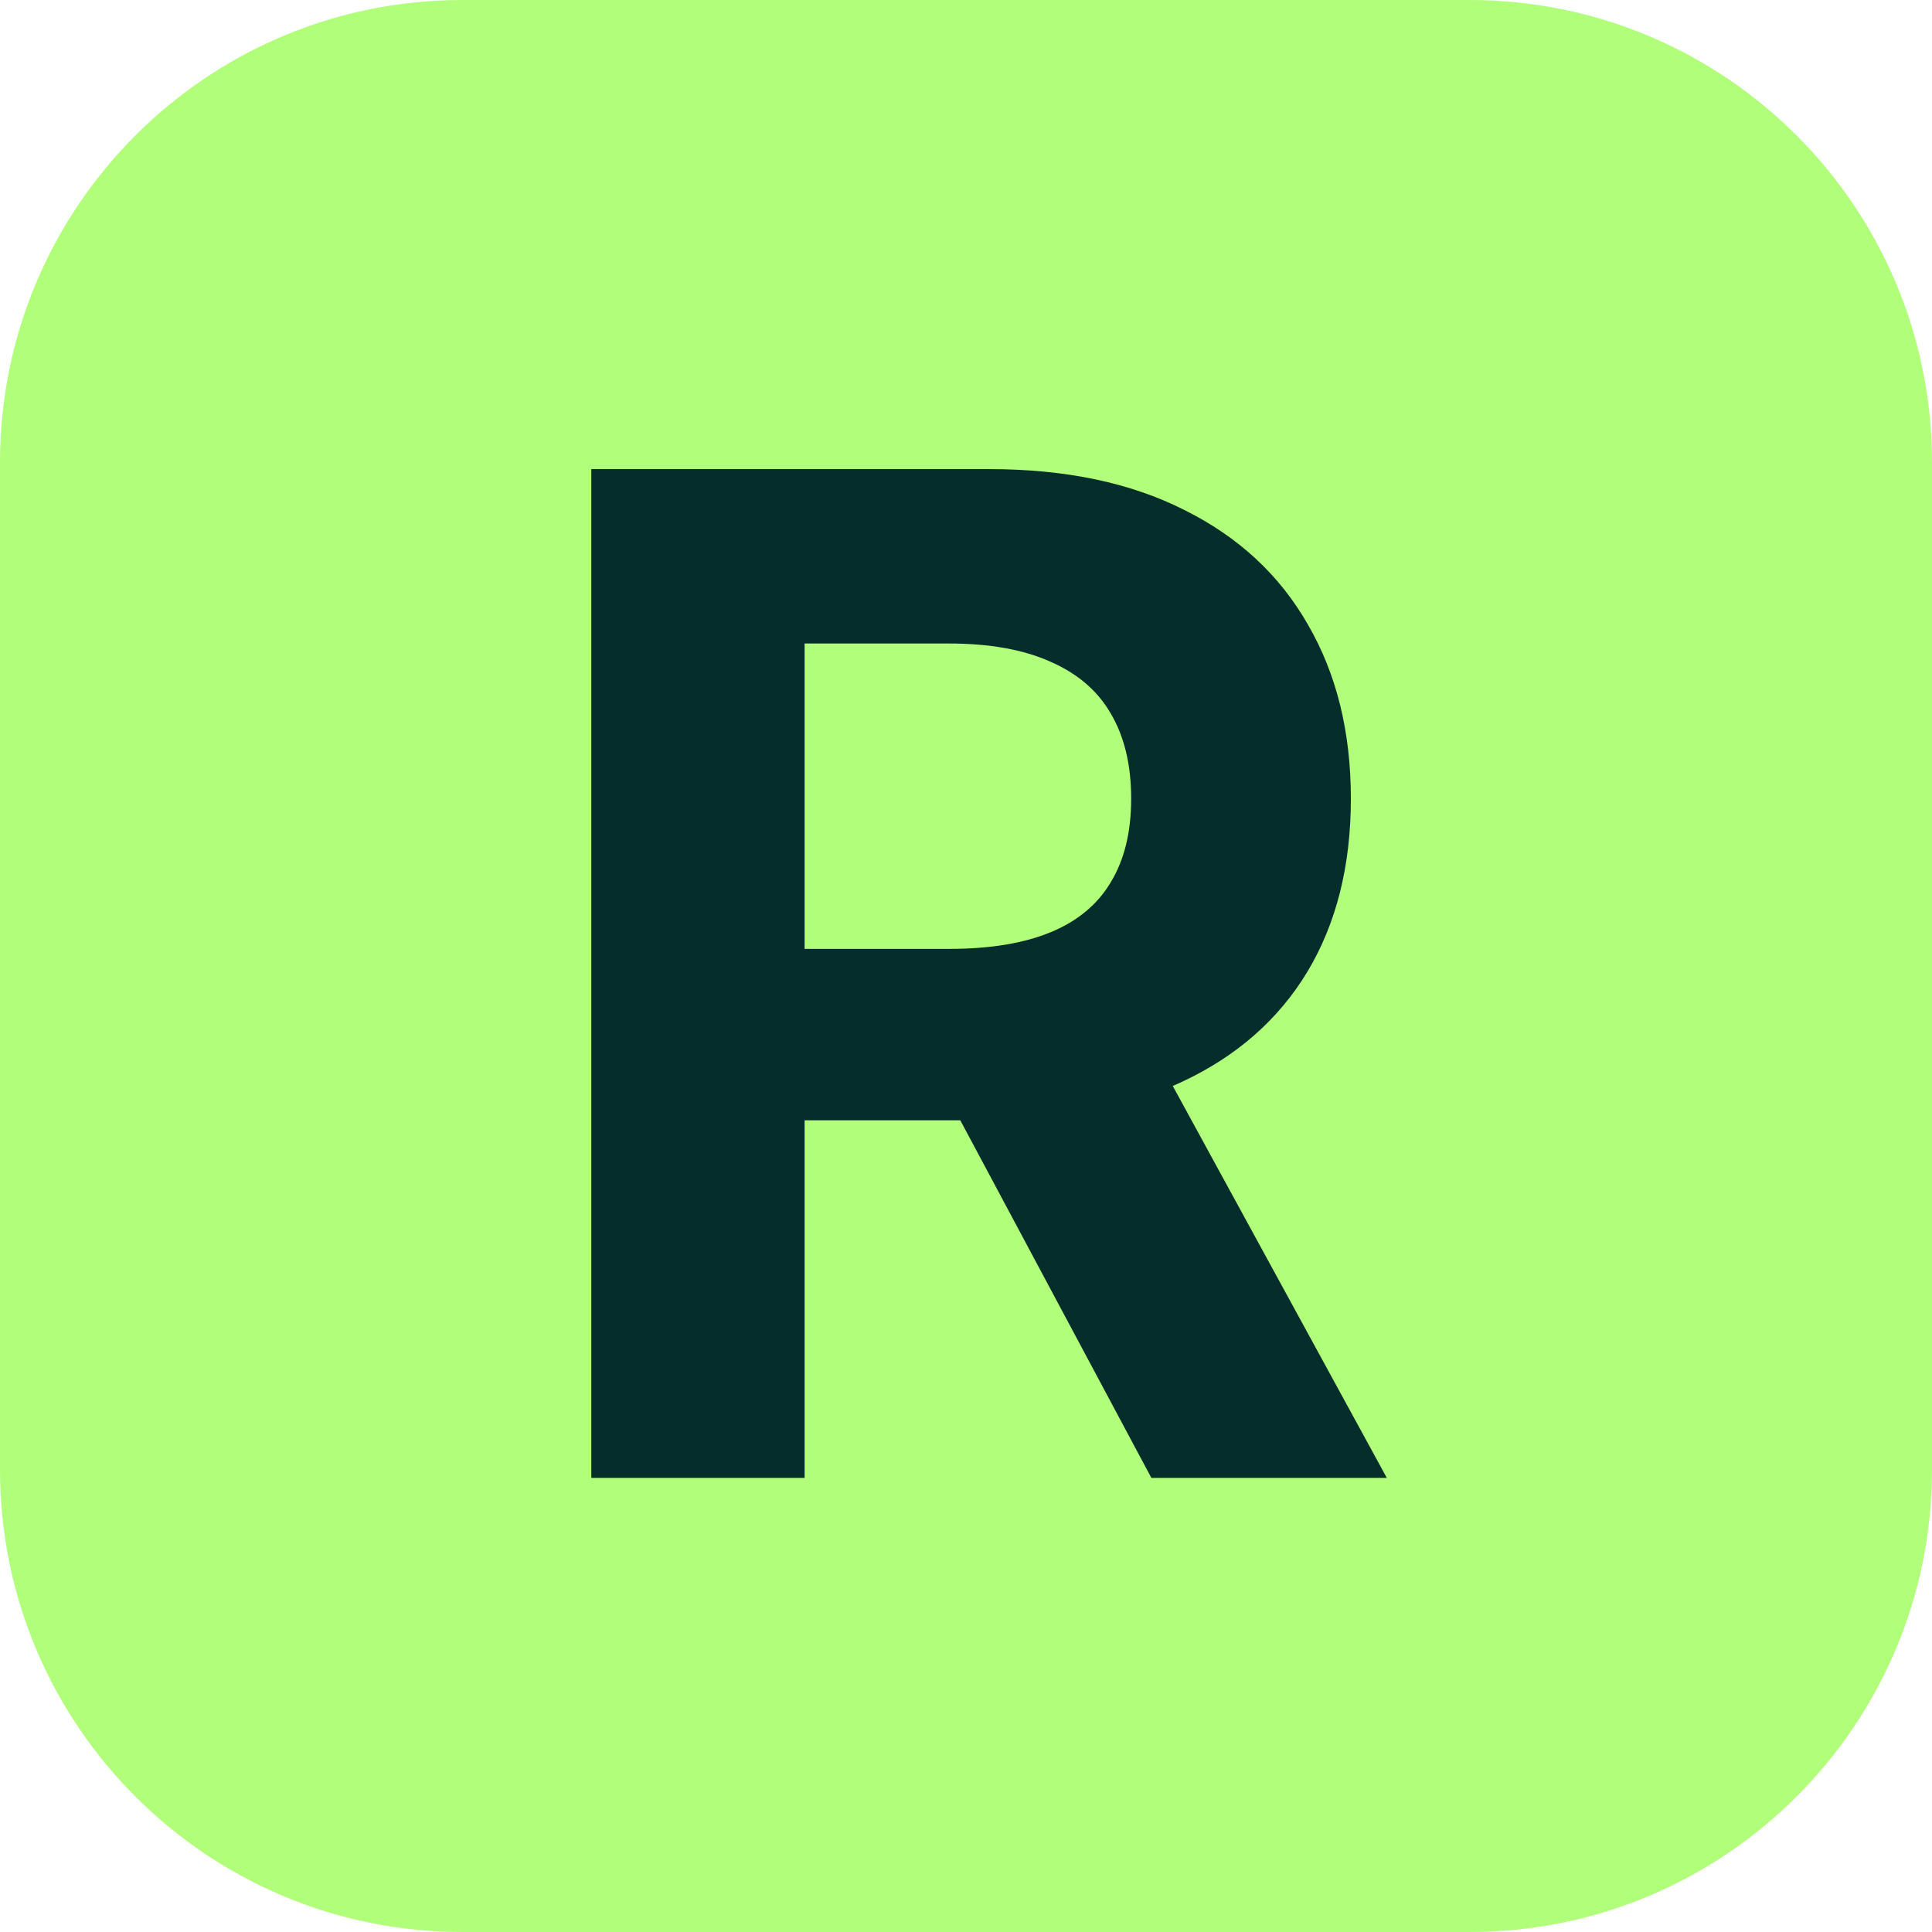
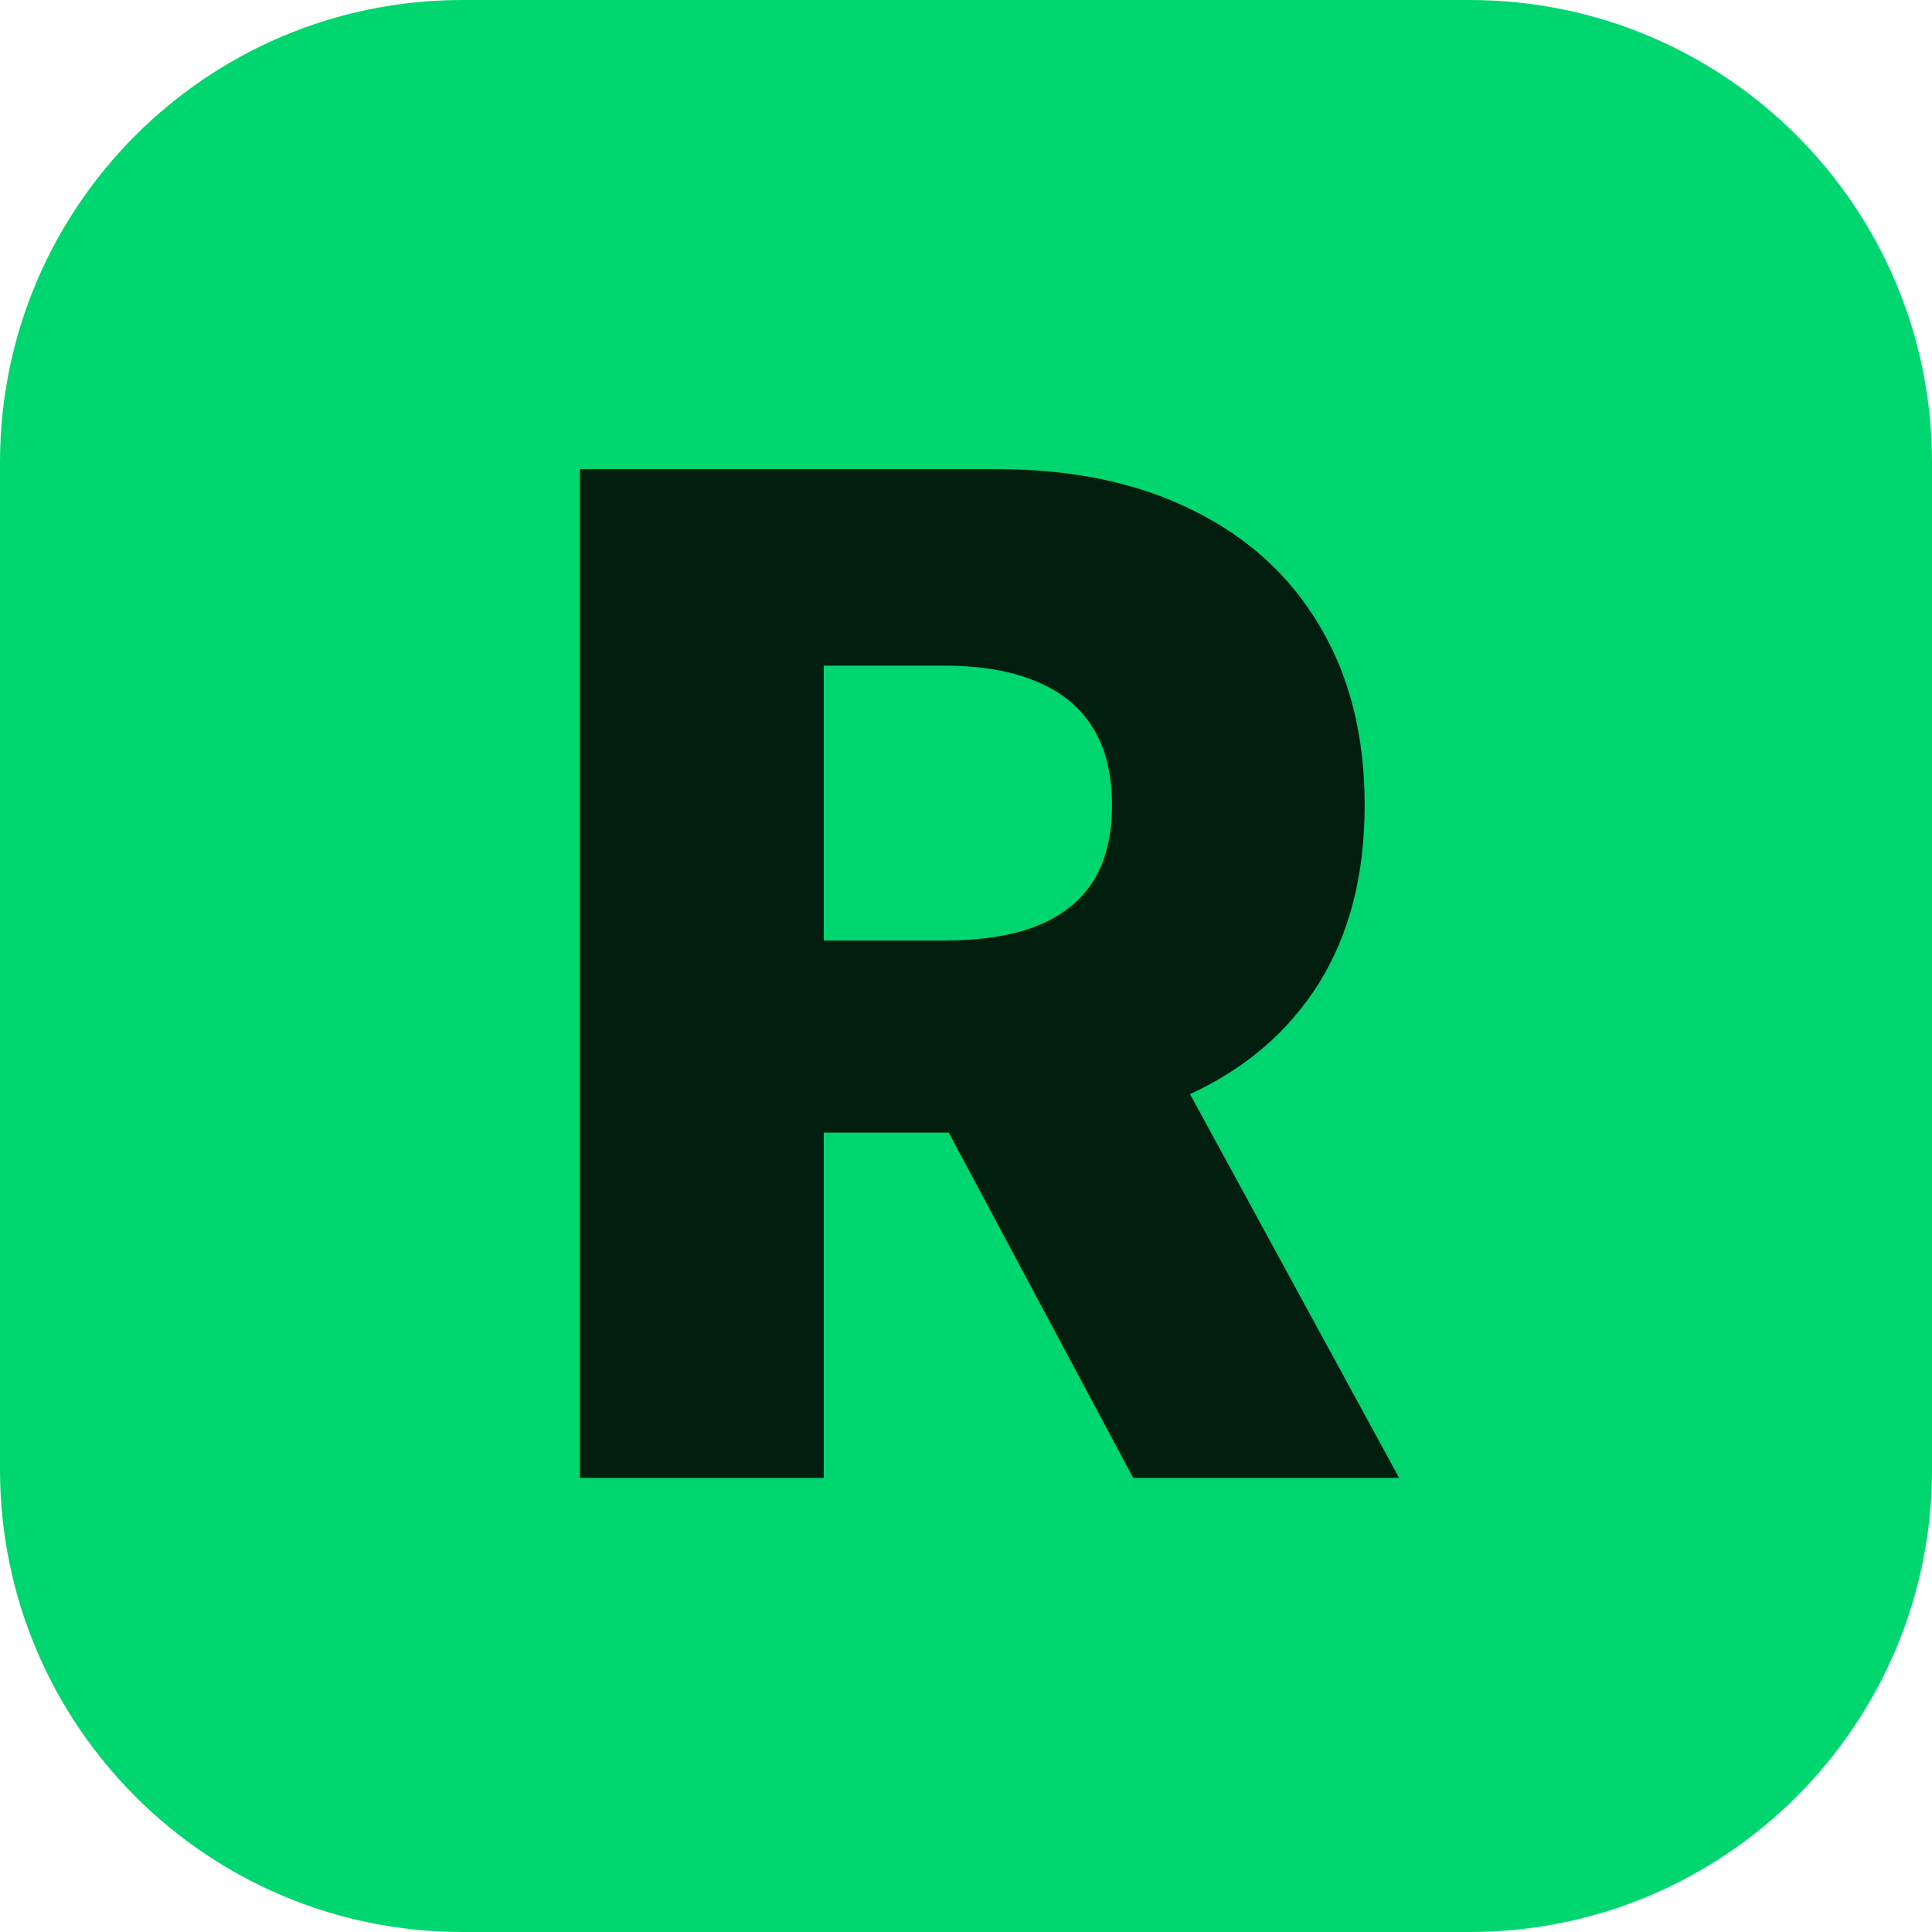
<svg xmlns="http://www.w3.org/2000/svg" width="117" height="117" viewBox="0 0 117 117" fill="none">
-   <rect width="117" height="117" rx="28" fill="#B1FE7A" />
-   <path d="M35.81 89.5V28.409H59.912C64.526 28.409 68.463 29.234 71.724 30.885C75.006 32.516 77.501 34.832 79.212 37.835C80.942 40.818 81.807 44.328 81.807 48.365C81.807 52.422 80.932 55.912 79.182 58.835C77.432 61.739 74.896 63.966 71.575 65.517C68.274 67.068 64.277 67.844 59.584 67.844H43.446V57.463H57.496C59.962 57.463 62.01 57.125 63.641 56.449C65.271 55.773 66.484 54.758 67.28 53.406C68.095 52.054 68.503 50.374 68.503 48.365C68.503 46.337 68.095 44.626 67.28 43.234C66.484 41.842 65.261 40.788 63.611 40.072C61.98 39.337 59.922 38.969 57.436 38.969H48.726V89.5H35.81ZM68.801 61.699L83.984 89.5H69.726L54.871 61.699H68.801Z" fill="#052D2B" />
+   <rect width="117" height="117" rx="28" fill="#00D66F" />
+   <path d="M35.124 89.5V28.409H60.359C64.933 28.409 68.881 29.234 72.202 30.885C75.543 32.516 78.118 34.862 79.928 37.925C81.737 40.967 82.642 44.577 82.642 48.753C82.642 52.989 81.717 56.588 79.868 59.551C78.019 62.494 75.394 64.742 71.993 66.293C68.592 67.824 64.565 68.59 59.912 68.59H43.953V56.956H57.168C59.395 56.956 61.254 56.668 62.746 56.091C64.257 55.494 65.401 54.599 66.176 53.406C66.952 52.193 67.34 50.642 67.34 48.753C67.34 46.864 66.952 45.303 66.176 44.07C65.401 42.817 64.257 41.882 62.746 41.266C61.234 40.629 59.375 40.311 57.168 40.311H49.889V89.5H35.124ZM69.517 61.58L84.73 89.5H68.622L53.707 61.58H69.517Z" fill="#011E0F" />
</svg>
